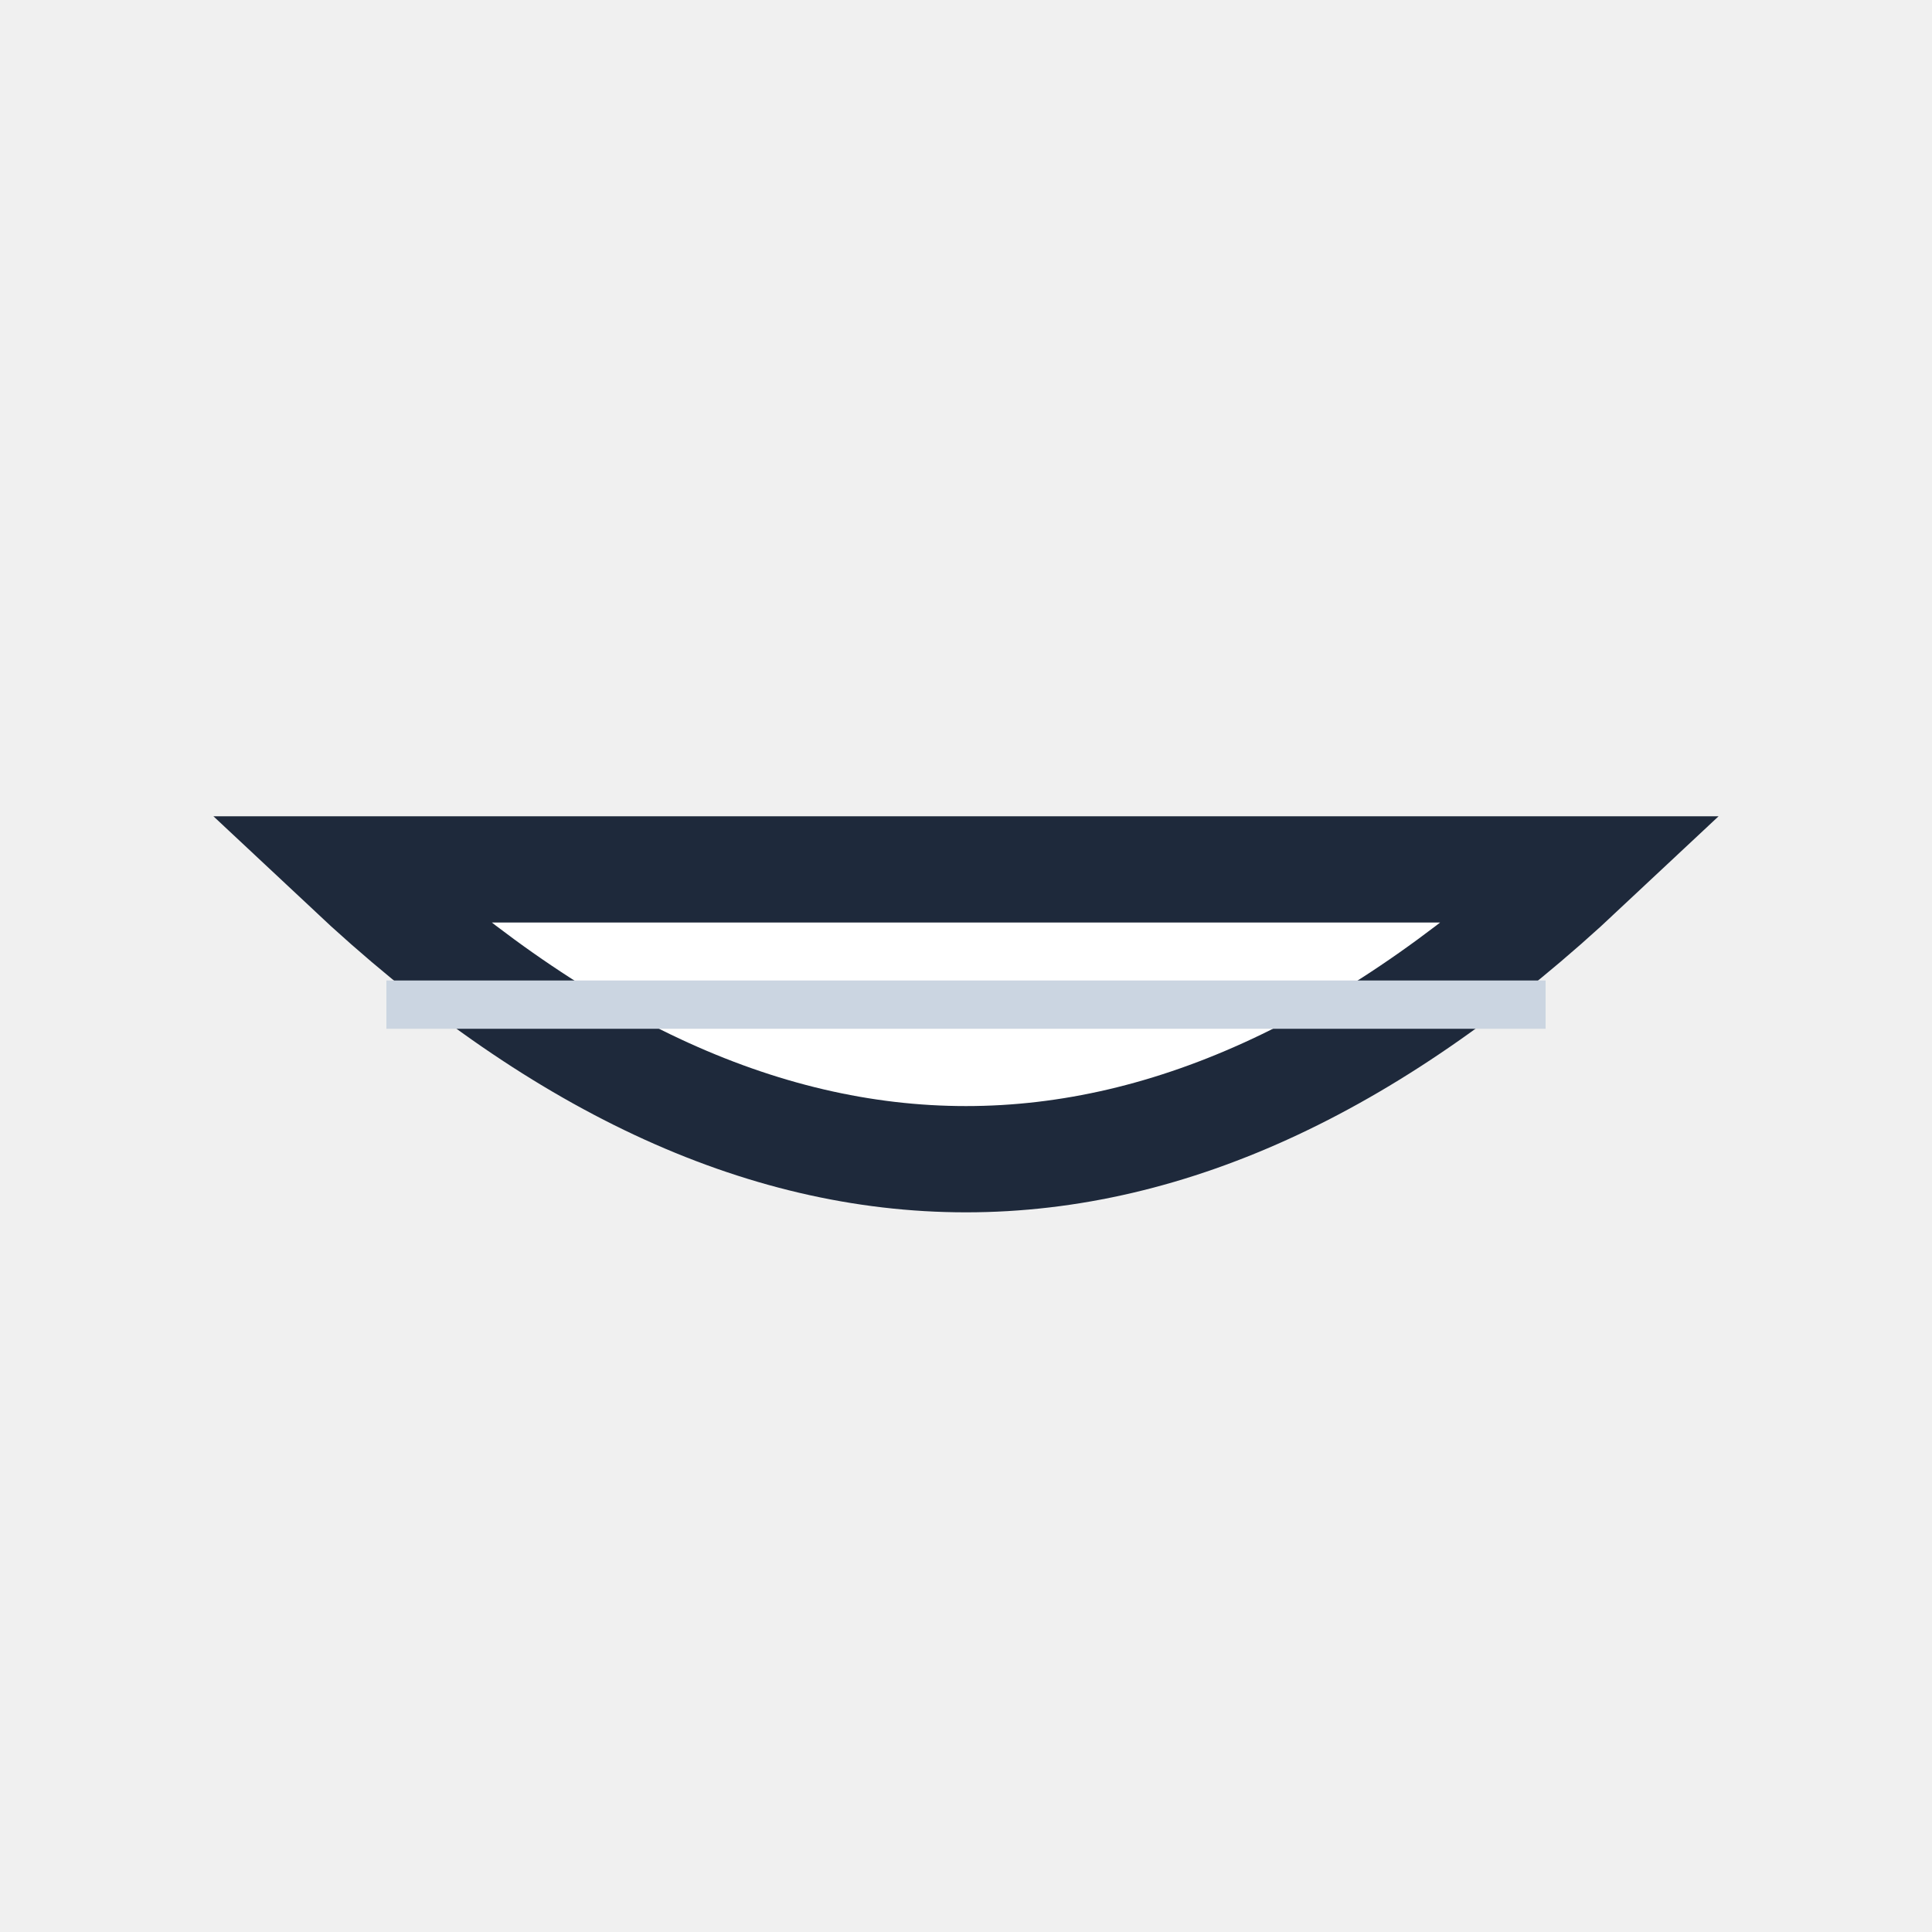
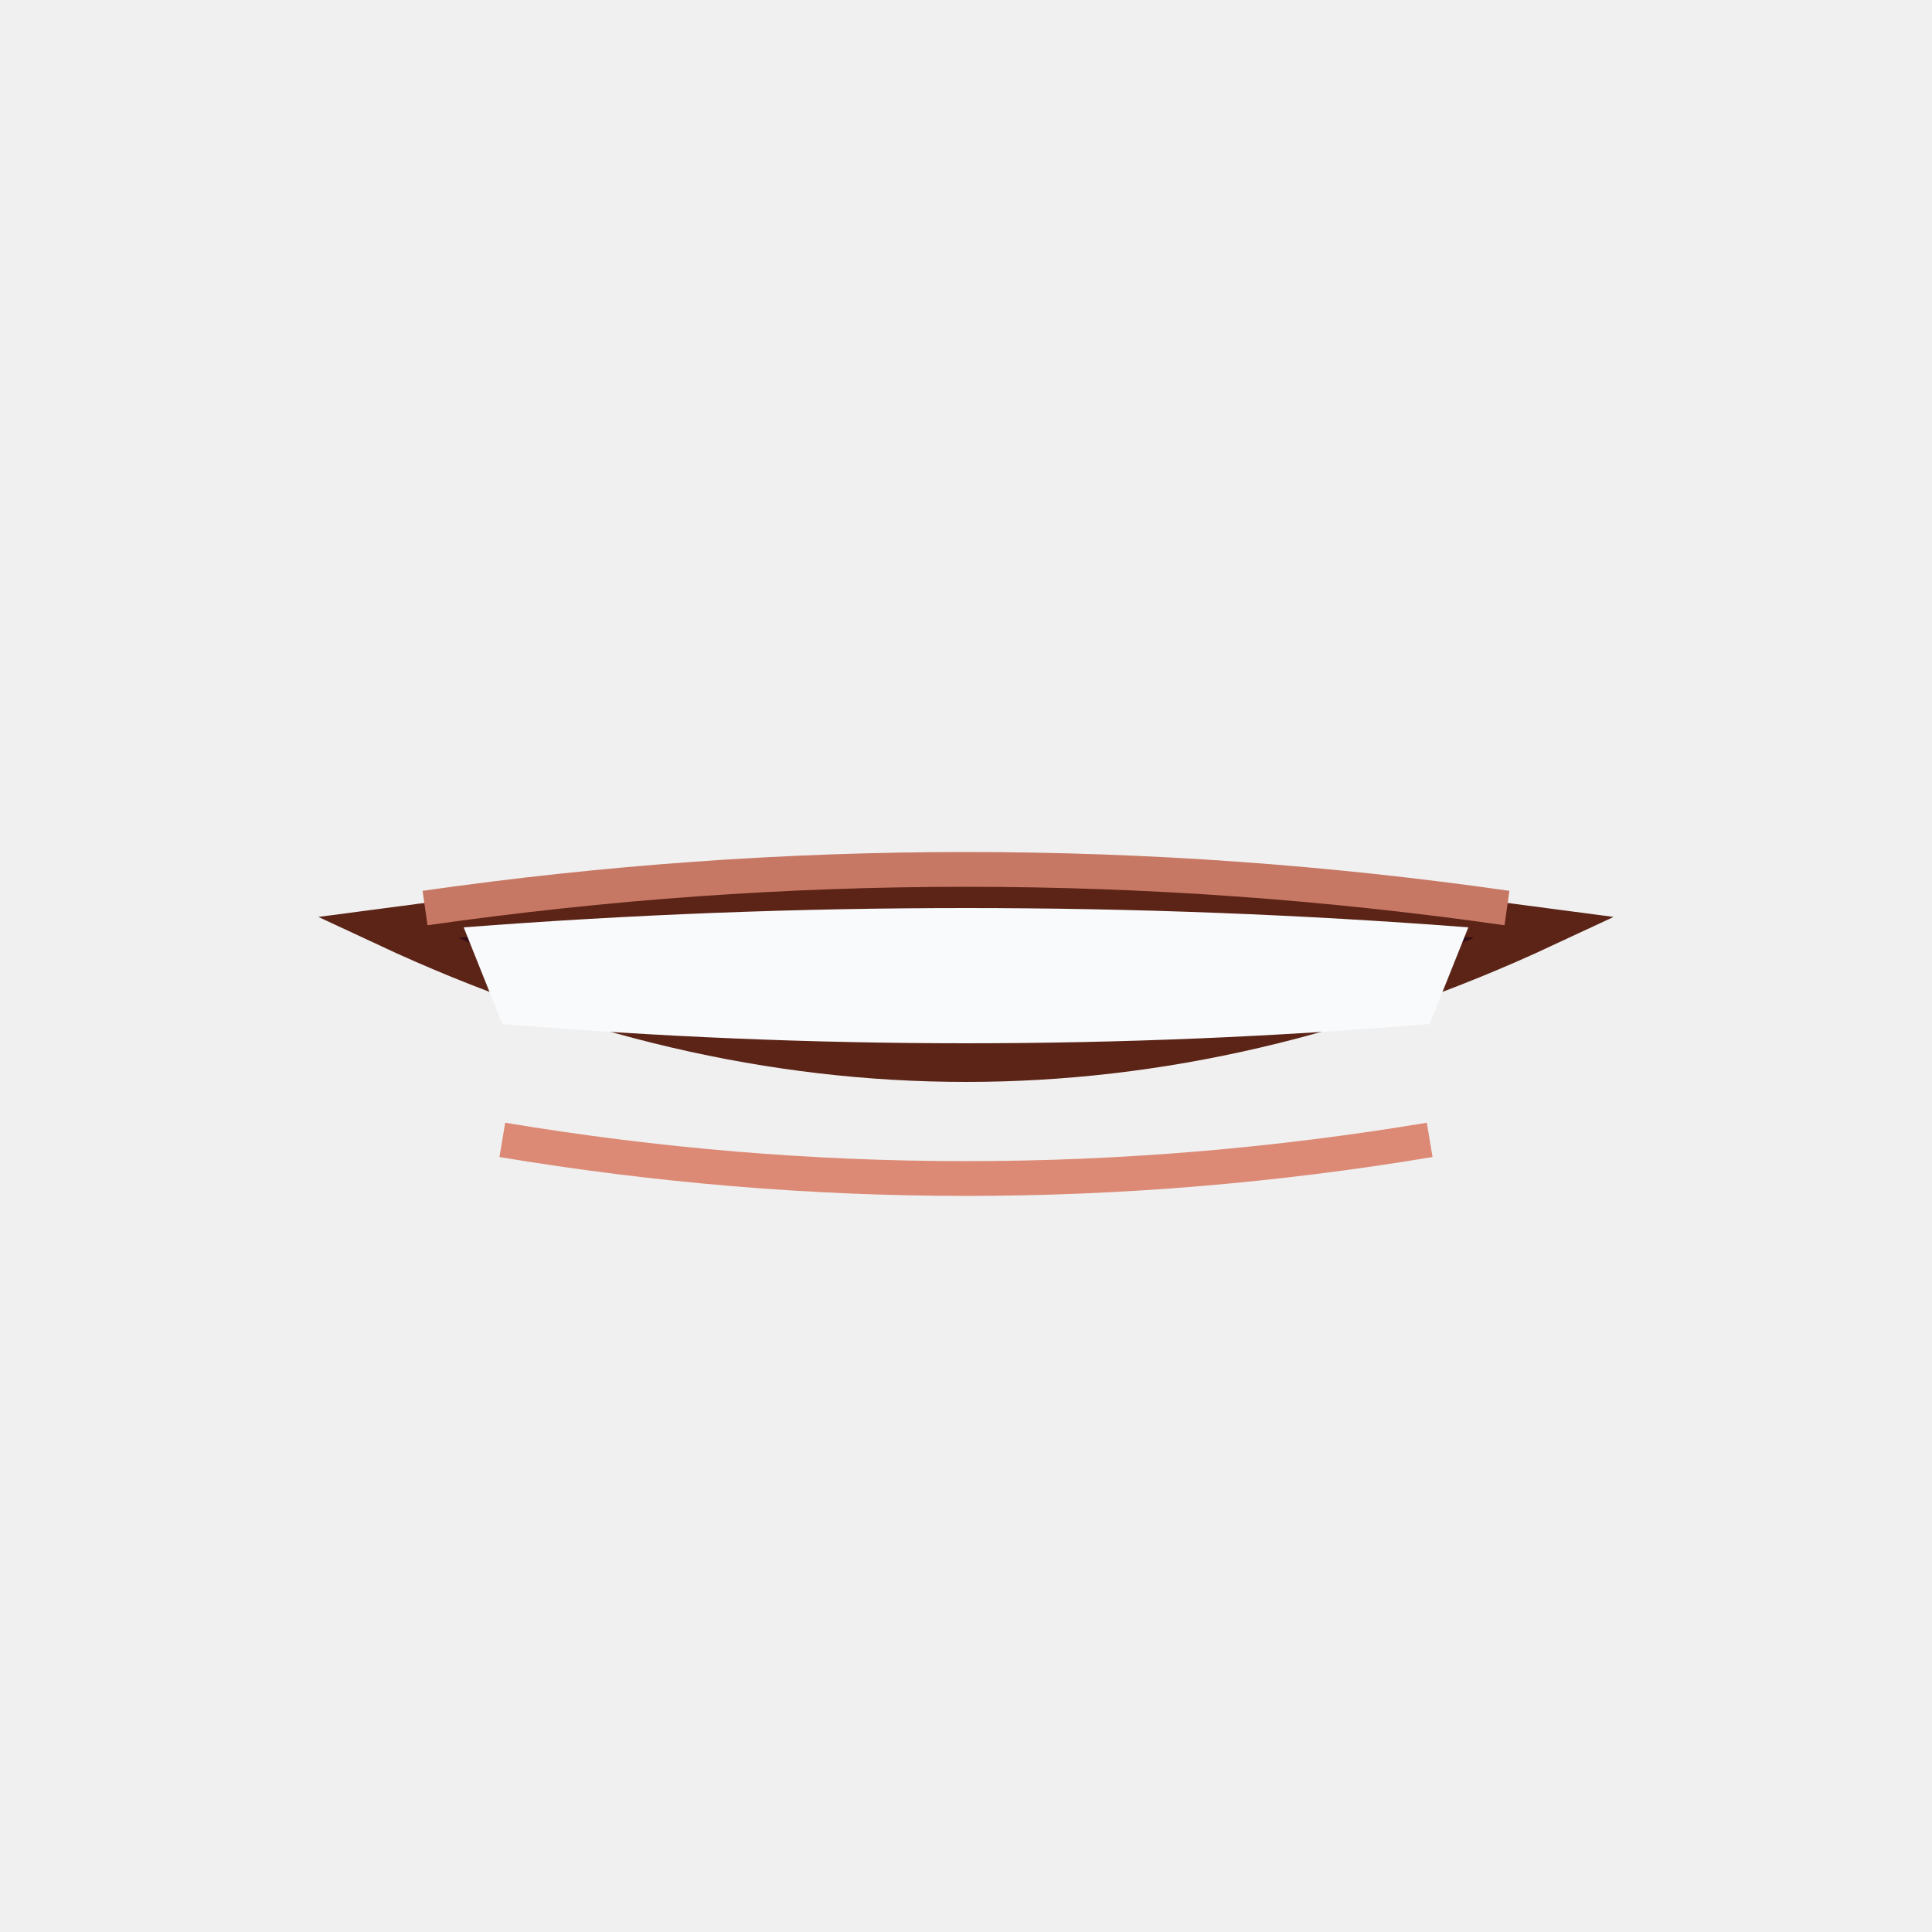
<svg xmlns="http://www.w3.org/2000/svg" viewBox="0 0 100 100" width="200" height="200">
  <g transform="scale(1.0)">
-     <path d="M 18 45 Q 50 75 82 45 Z" fill="#ffffff" stroke="#1e293b" stroke-width="5.5" />
-     <line x1="20" y1="52" x2="80" y2="52" stroke="#cbd5e1" stroke-width="2.5" />
+     <path d="M 20 48 Q 50 44 80 48 Q 50 62 20 48 Z" fill="#350b12" stroke="#5c2417" stroke-width="2" />
+     <path d="M 24 48 Q 50 46 76 48 L 74 53 Q 50 55 26 53 Z" fill="#f8fafc" />
+     <path d="M 22 47 Q 50 43 78 47" stroke="#c77864" stroke-width="1.8" fill="none" />
+     <path d="M 26 59 Q 50 63 74 59" stroke="#dc8a75" stroke-width="1.8" fill="none" />
  </g>
</svg>
